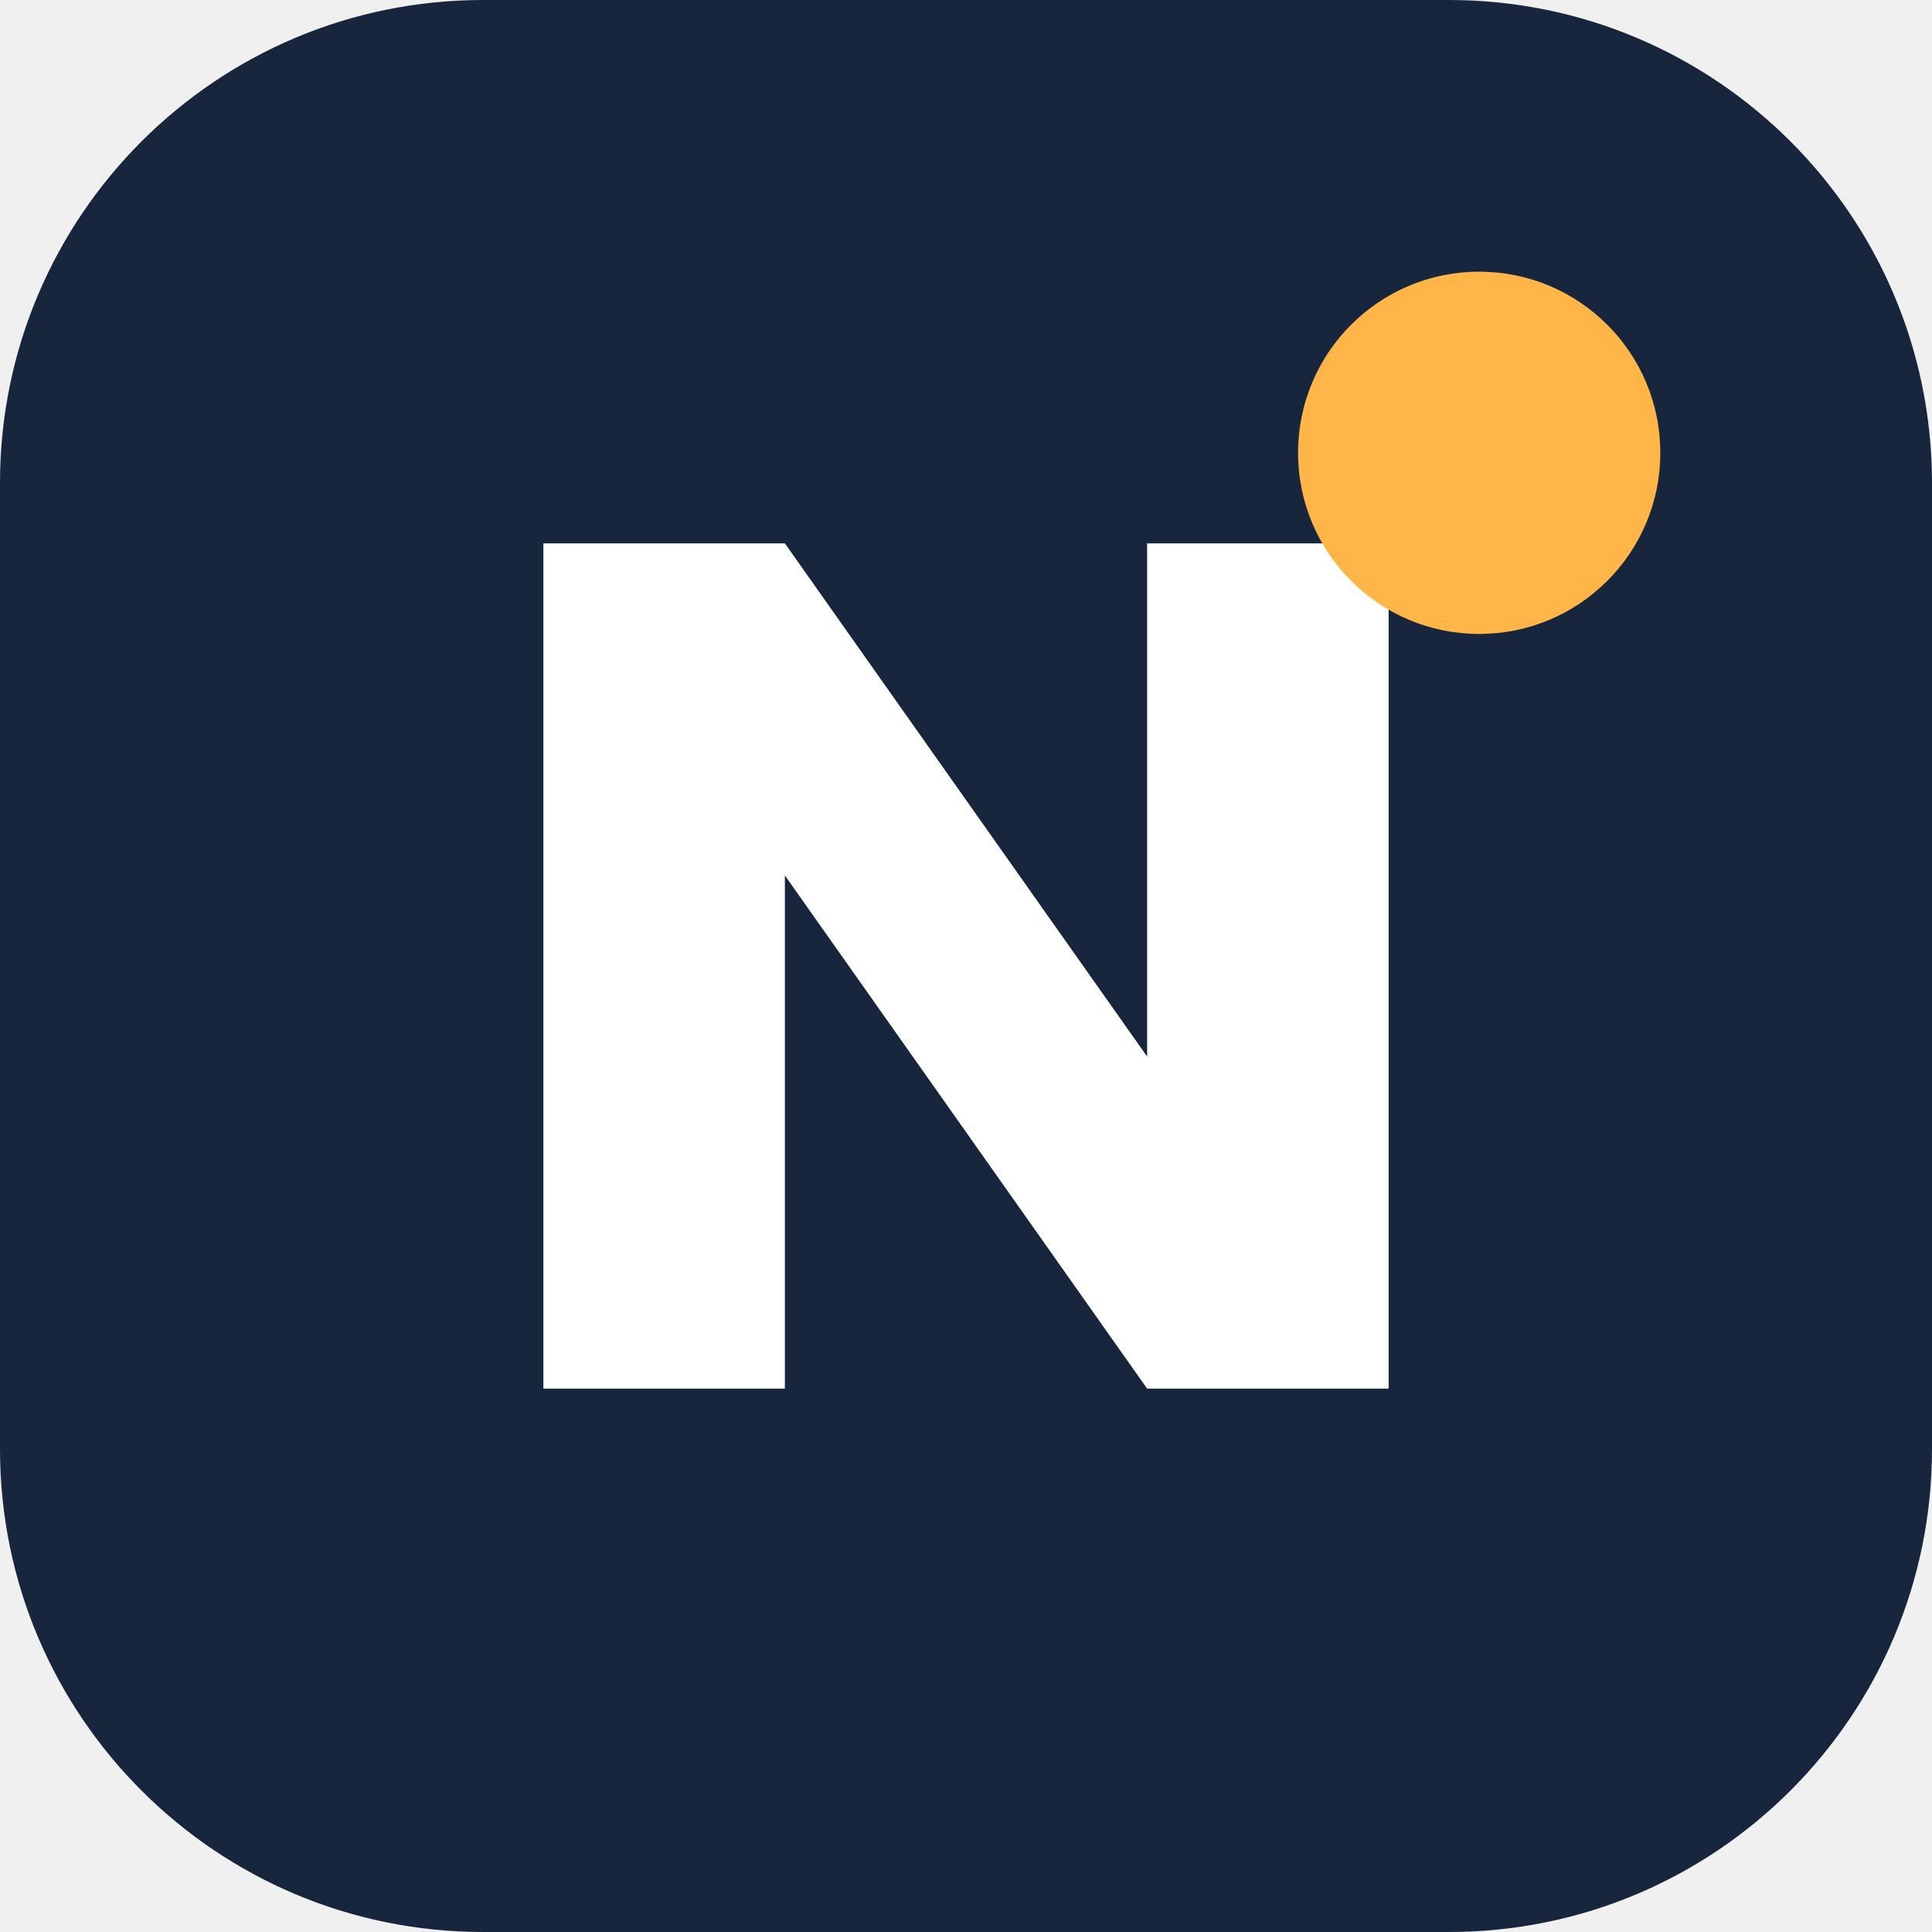
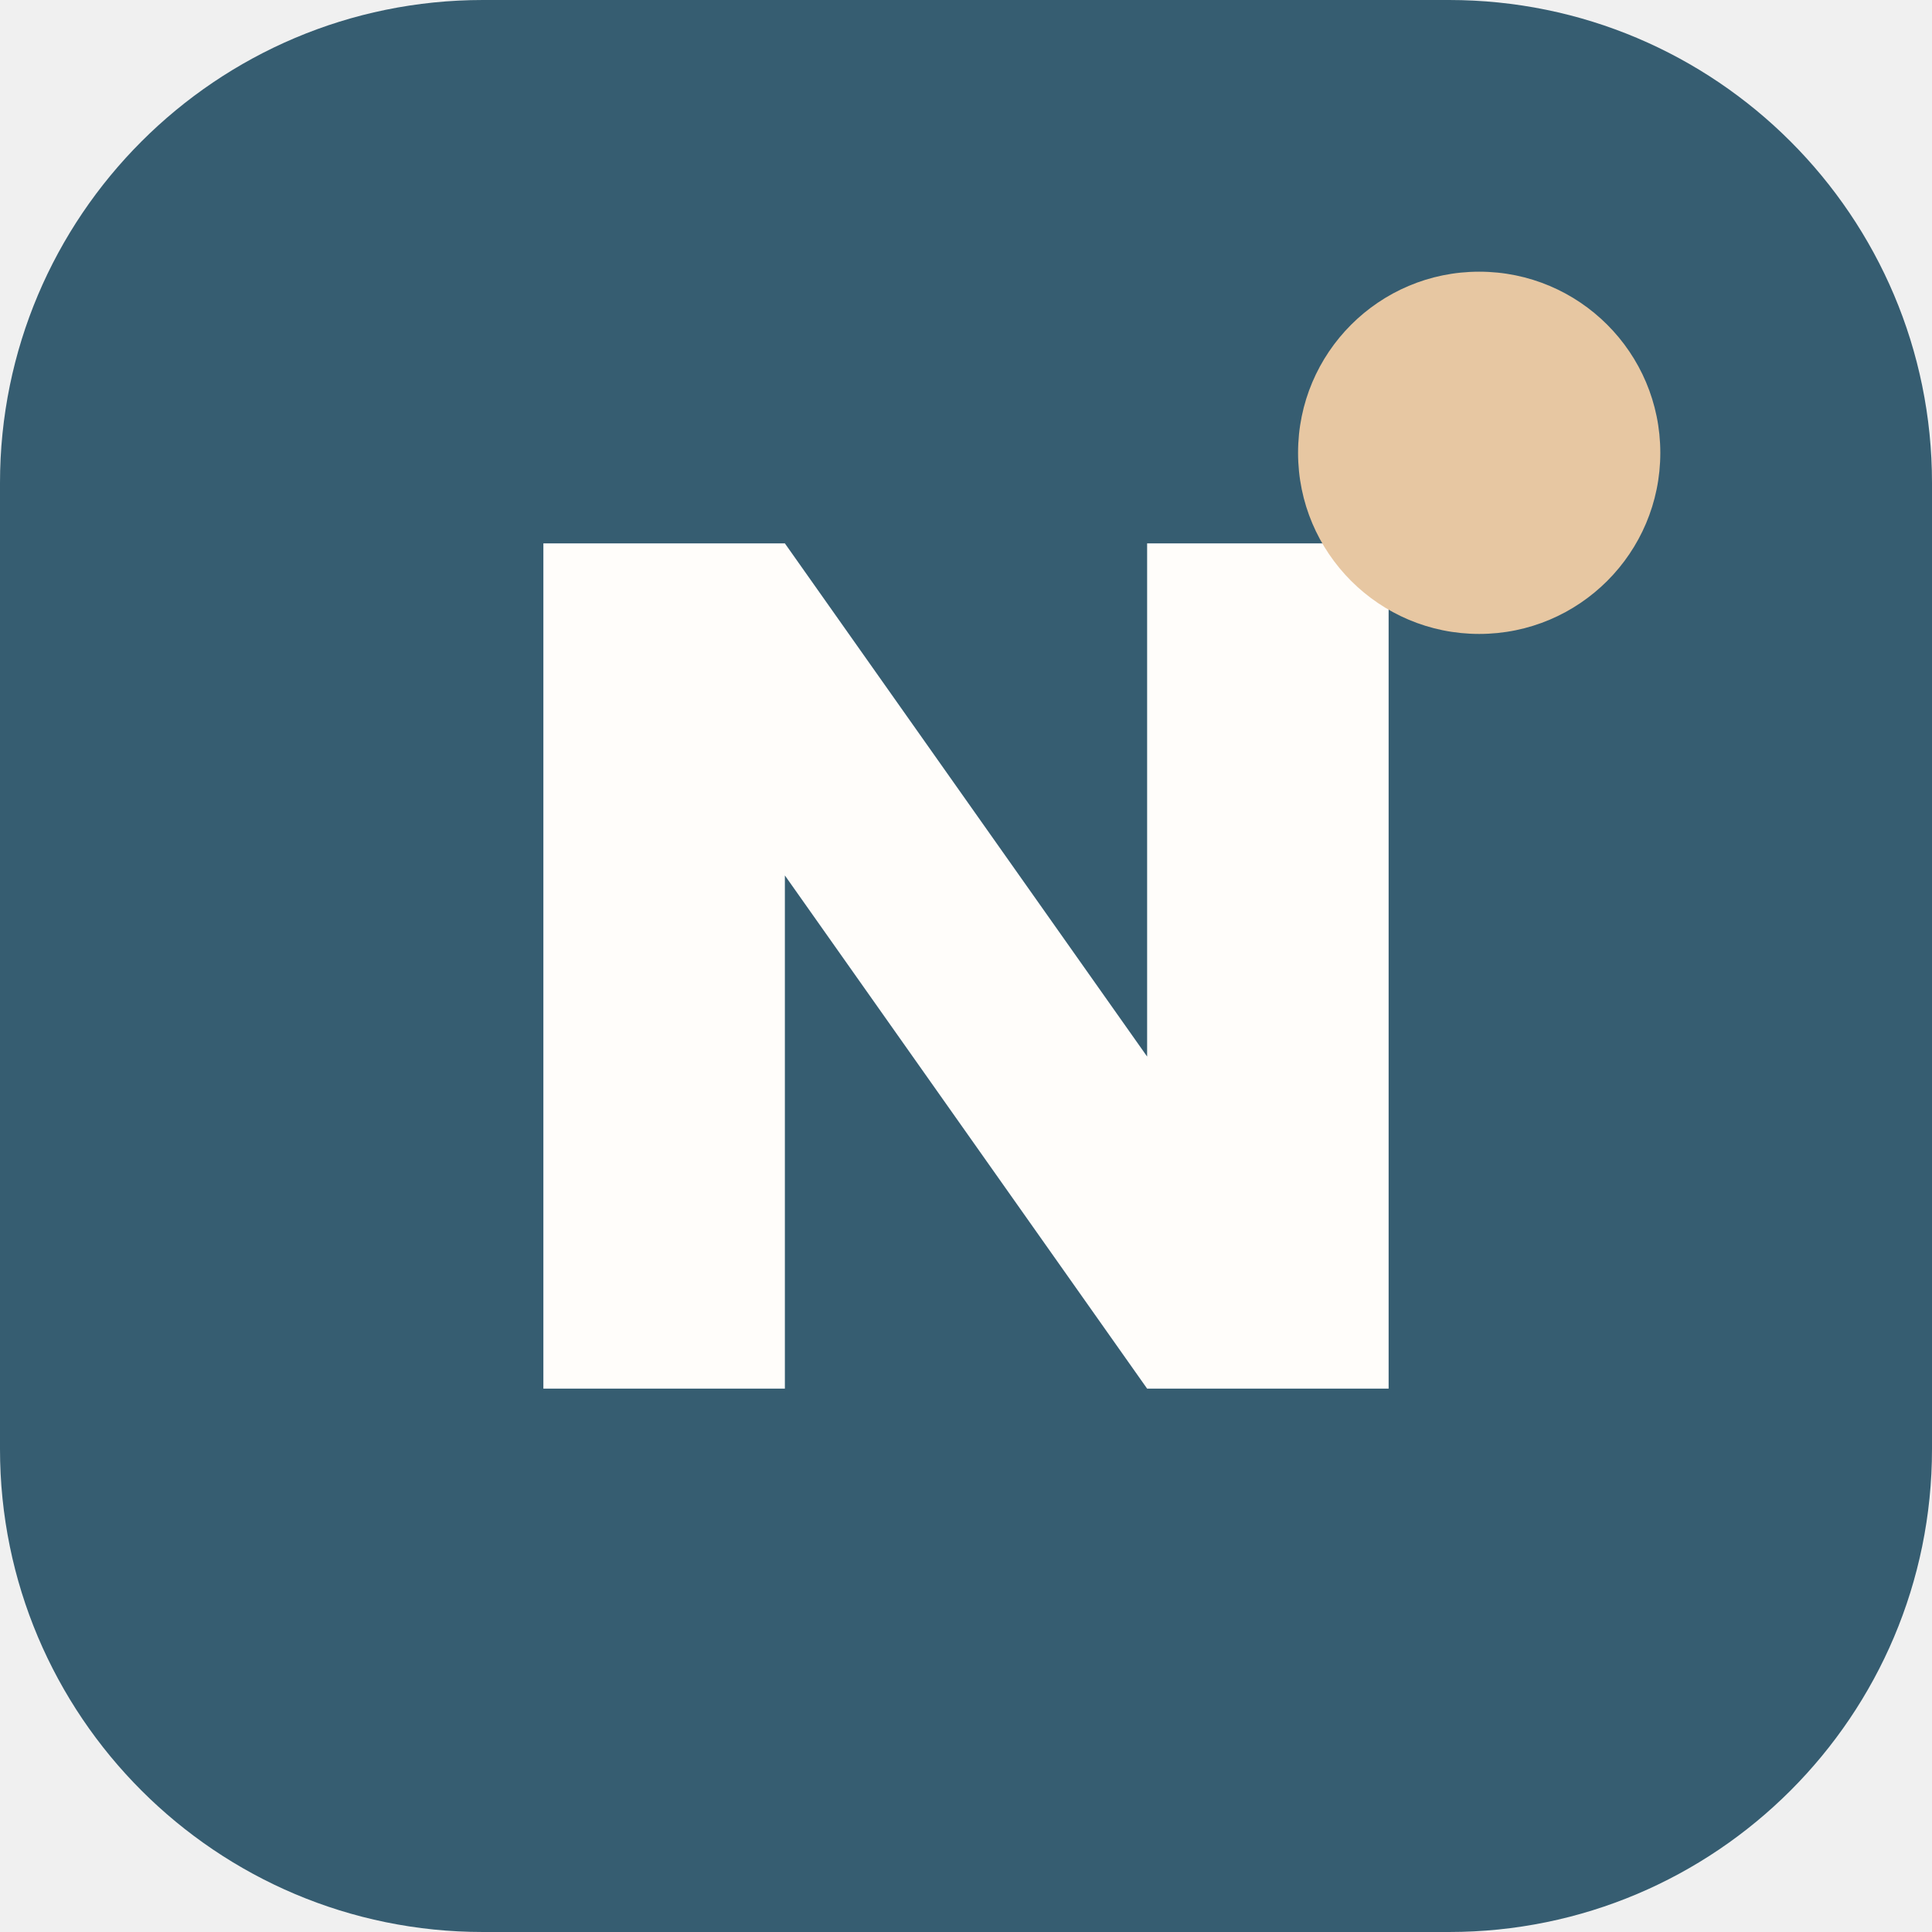
<svg xmlns="http://www.w3.org/2000/svg" viewBox="0 0 64 64">
-   <rect width="64" height="64" rx="16" fill="#17263d" />
-   <path d="M18 46V18h8l12 17V18h8v28h-8L26 29v17z" fill="#fff" />
-   <circle cx="49" cy="15" r="6" fill="#ffb547" />
+   <rect width="64" height="64" rx="16" fill="#365d71" />
+   <path d="M18 46V18h8l12 17V18h8v28h-8L26 29v17z" fill="#fffdfa" />
+   <circle cx="49" cy="15" r="6" fill="#e7c7a2" />
</svg>
